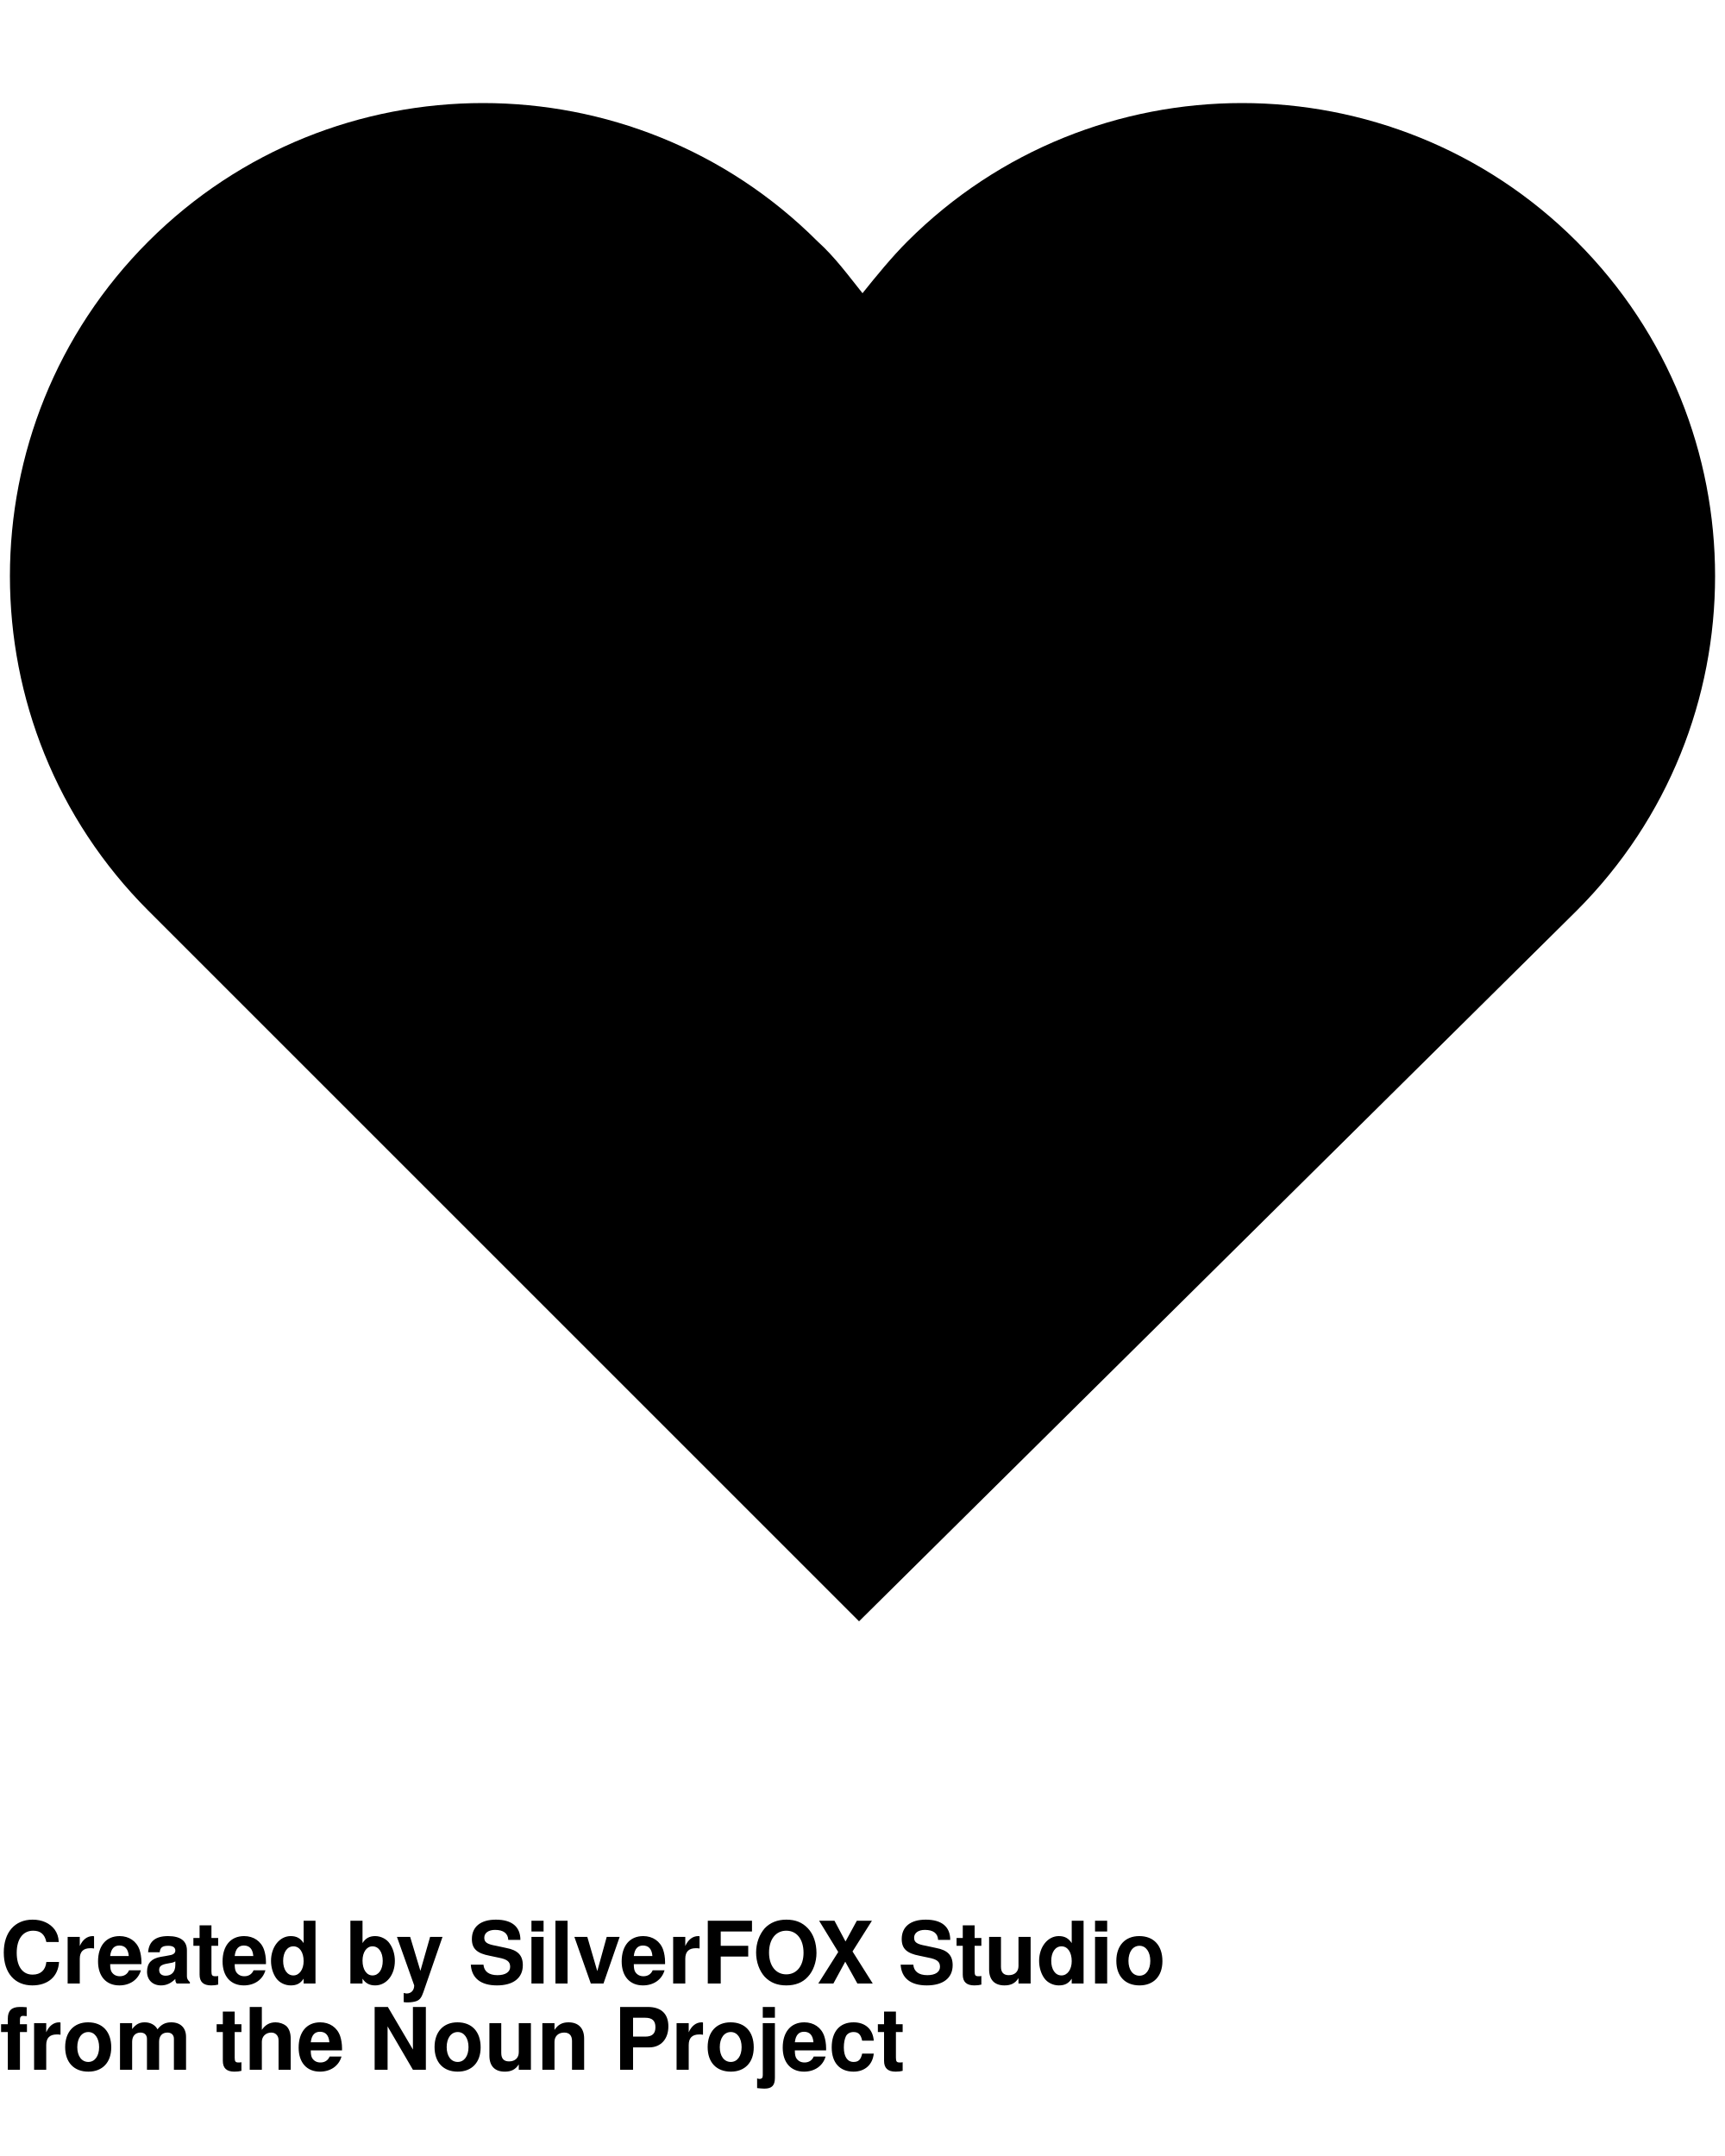
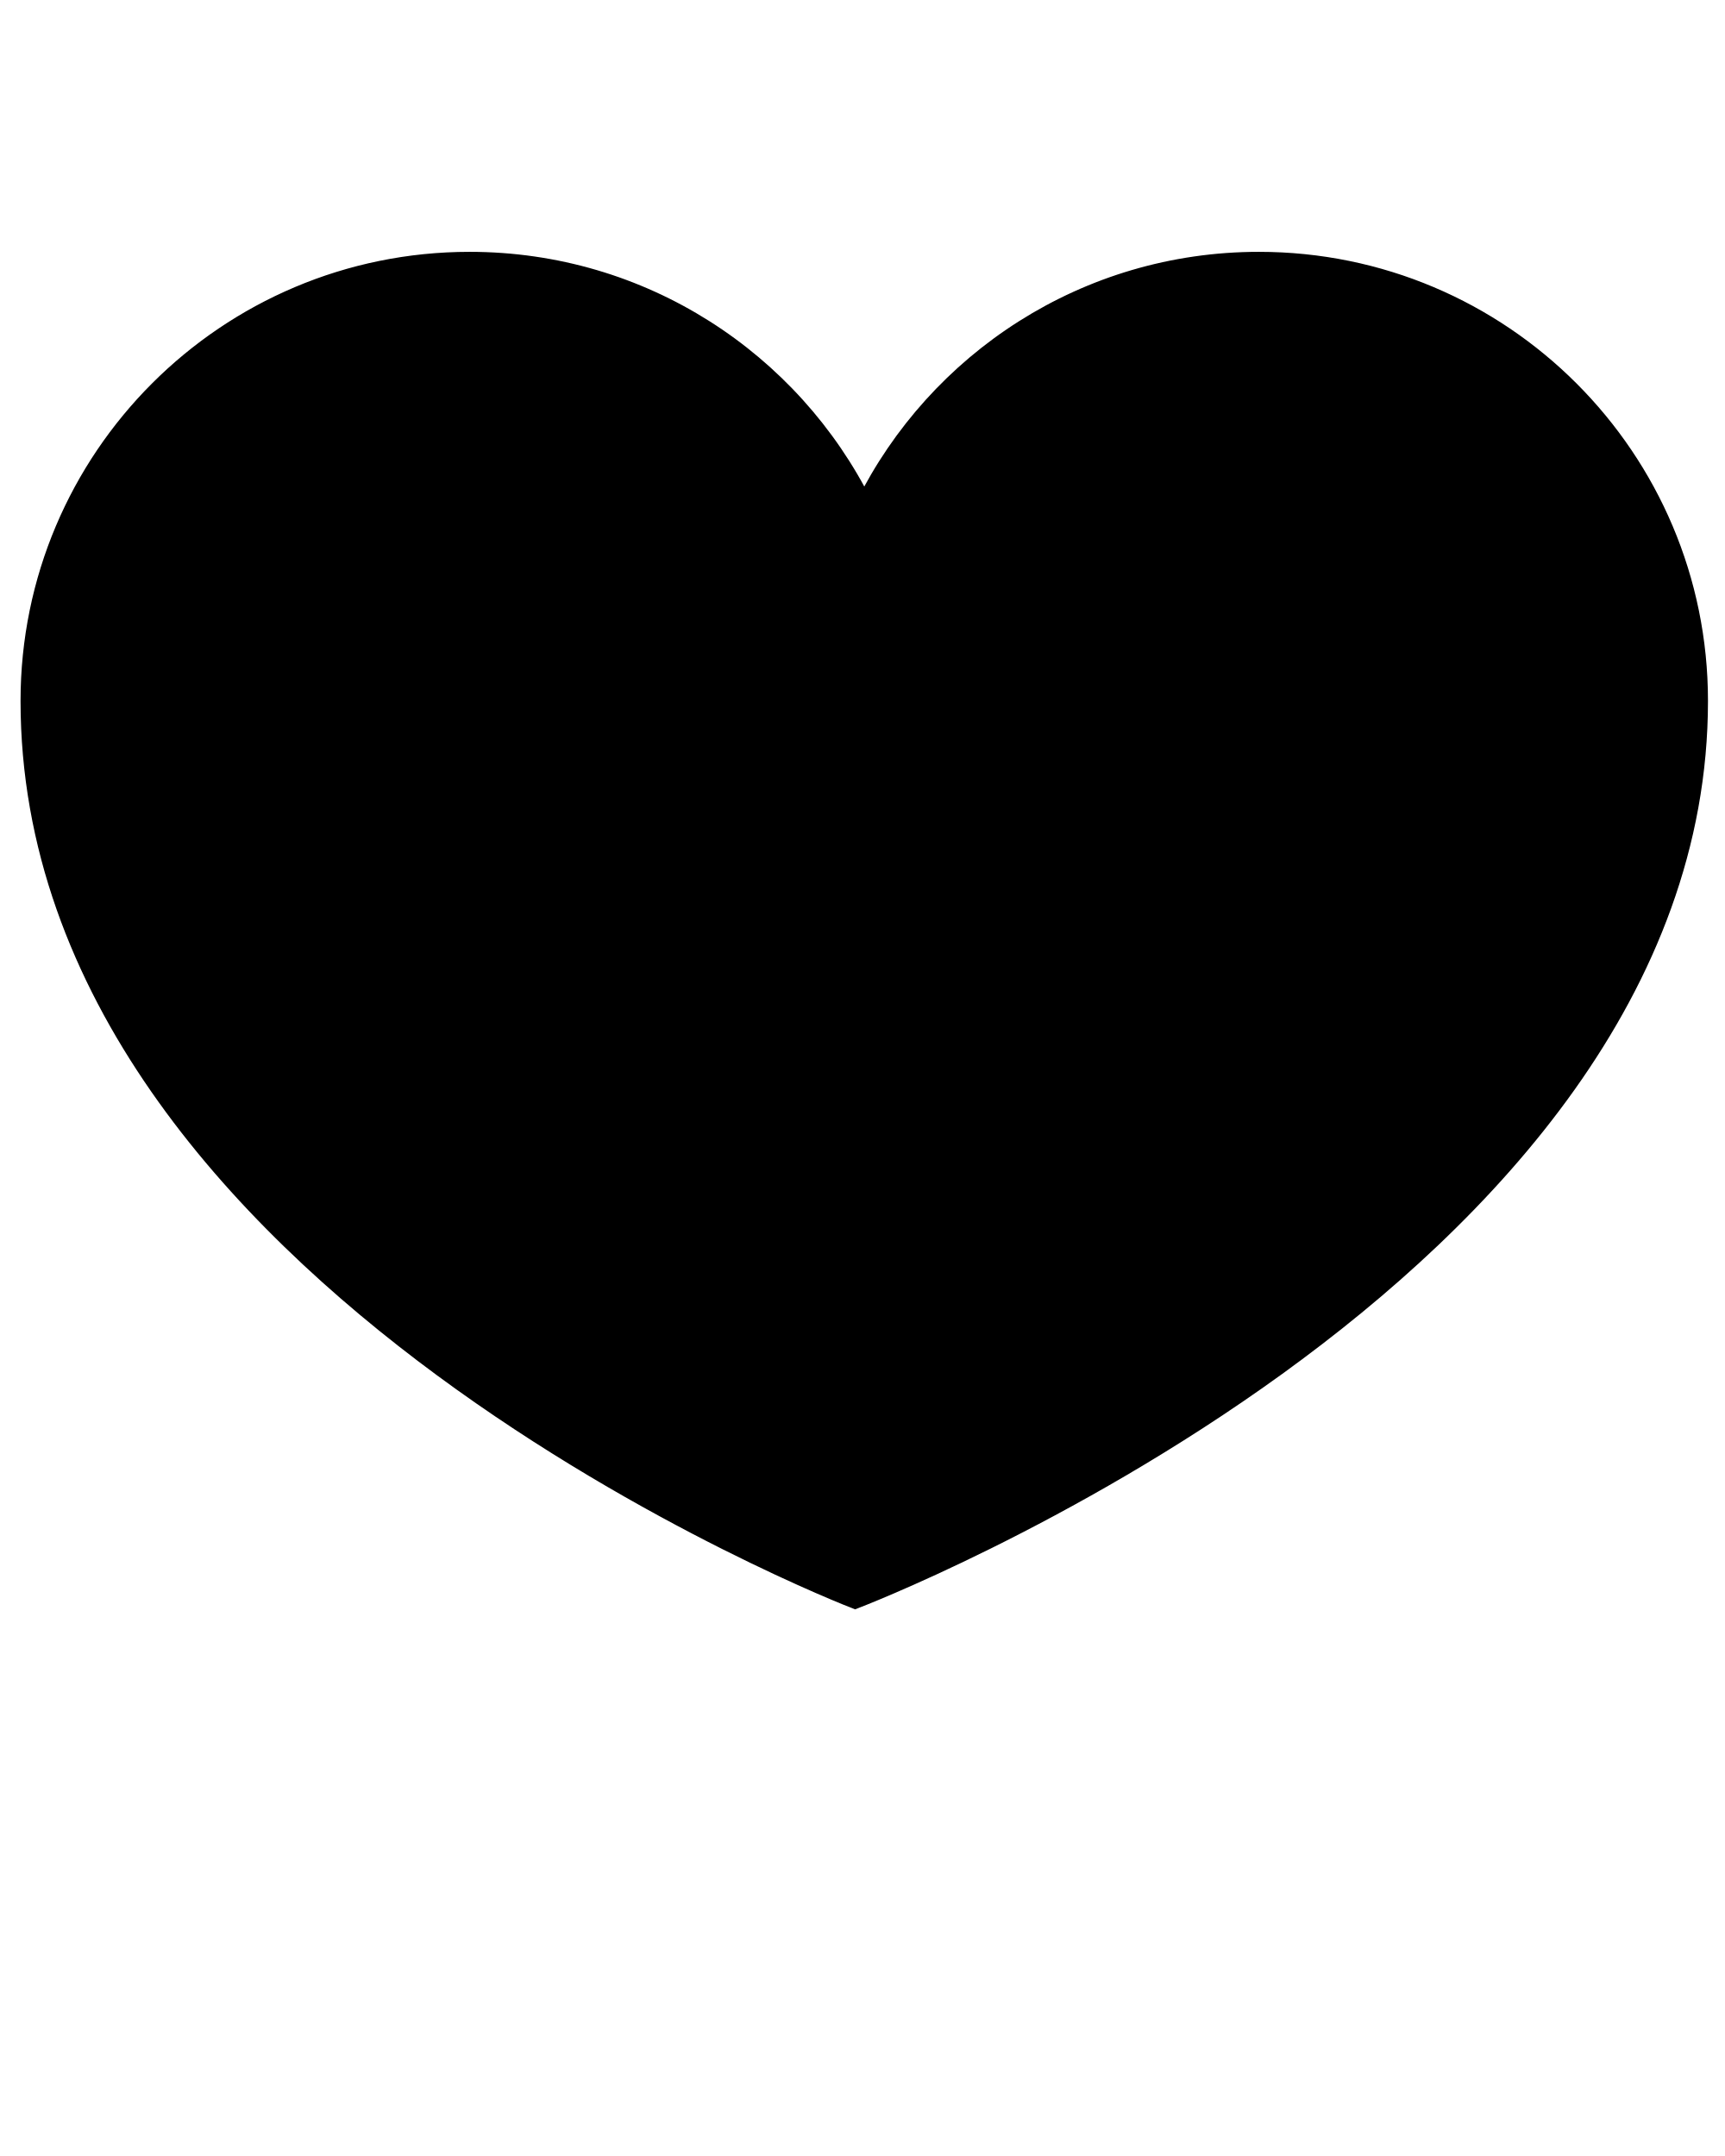
- <svg xmlns="http://www.w3.org/2000/svg" version="1.1" x="0px" y="0px" viewBox="0 0 100 125" style="enable-background:new 0 0 100 100;" xml:space="preserve">
-   <path d="M91.4,52.8c10.7-10.7,10.7-28.1,0-38.8C80.7,3.3,63.3,3.3,52.6,14c-0.9,0.9-1.8,2-2.6,3c-0.8-1-1.6-2.1-2.6-3  C36.7,3.3,19.3,3.3,8.6,14c-10.7,10.7-10.7,28.1,0,38.8L49.8,94L91.4,52.8z" />
-   <text x="0" y="115" fill="#000000" font-size="5px" font-weight="bold" font-family="'Helvetica Neue', Helvetica, Arial-Unicode, Arial, Sans-serif">Created by SilverFOX Studio</text>
-   <text x="0" y="120" fill="#000000" font-size="5px" font-weight="bold" font-family="'Helvetica Neue', Helvetica, Arial-Unicode, Arial, Sans-serif">from the Noun Project</text>
+ <svg xmlns="http://www.w3.org/2000/svg" version="1.1" x="0px" y="0px" viewBox="0 0 100 125" enable-background="new 0 0 100 100" xml:space="preserve">
+   <path fill="#000000" stroke="#000000" d="M72.979,15.101c-10.028,0-18.698,5.779-22.875,14.187c-4.182-8.408-12.847-14.187-22.879-14.187  c-14.098,0-25.534,11.431-25.534,25.536c0,33.69,47.881,52.133,47.881,52.133s48.941-18.676,48.941-52.133  C98.514,26.532,87.08,15.101,72.979,15.101L72.979,15.101z" />
</svg>
